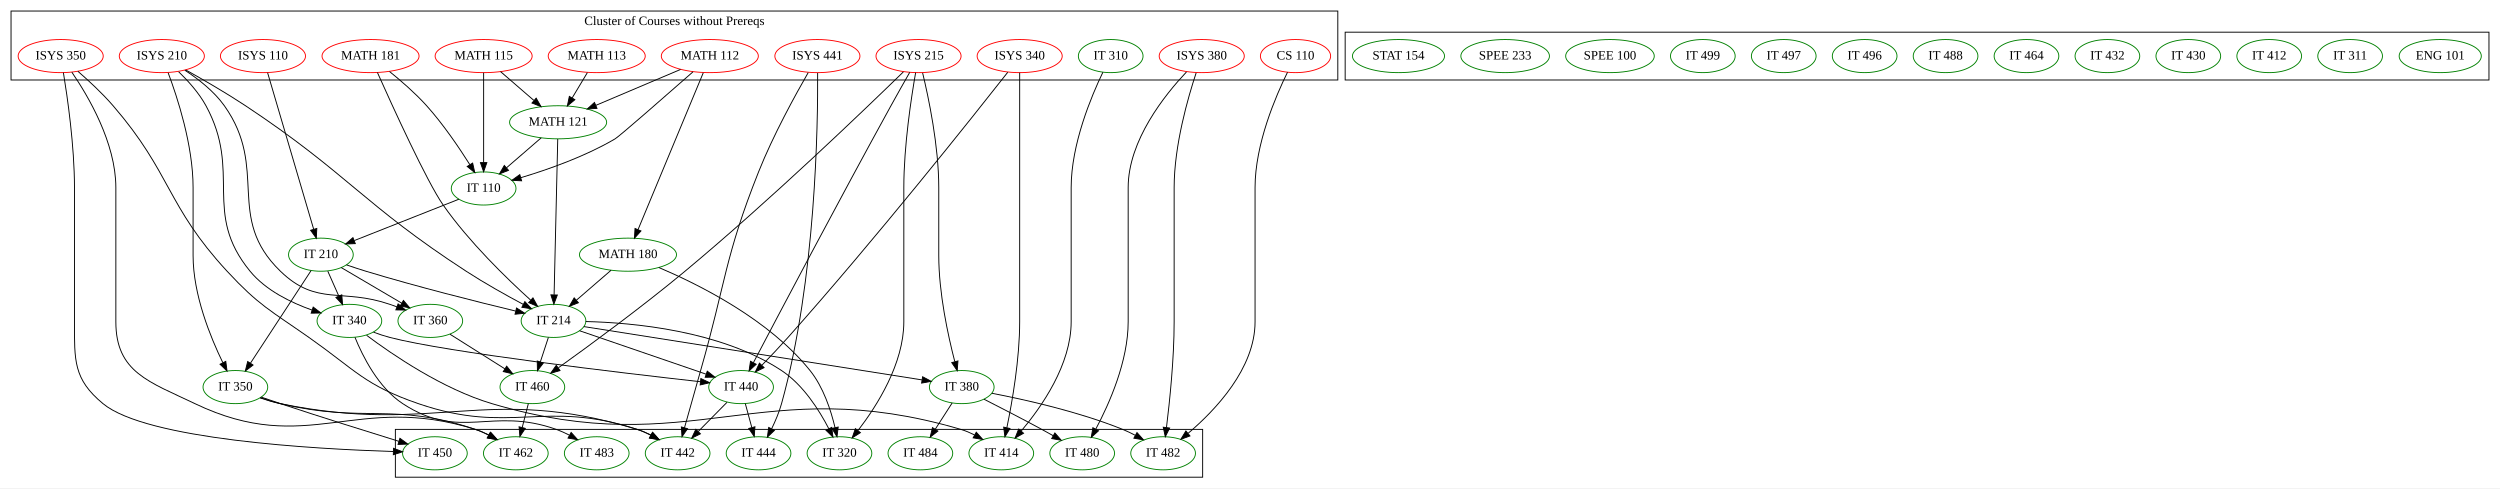
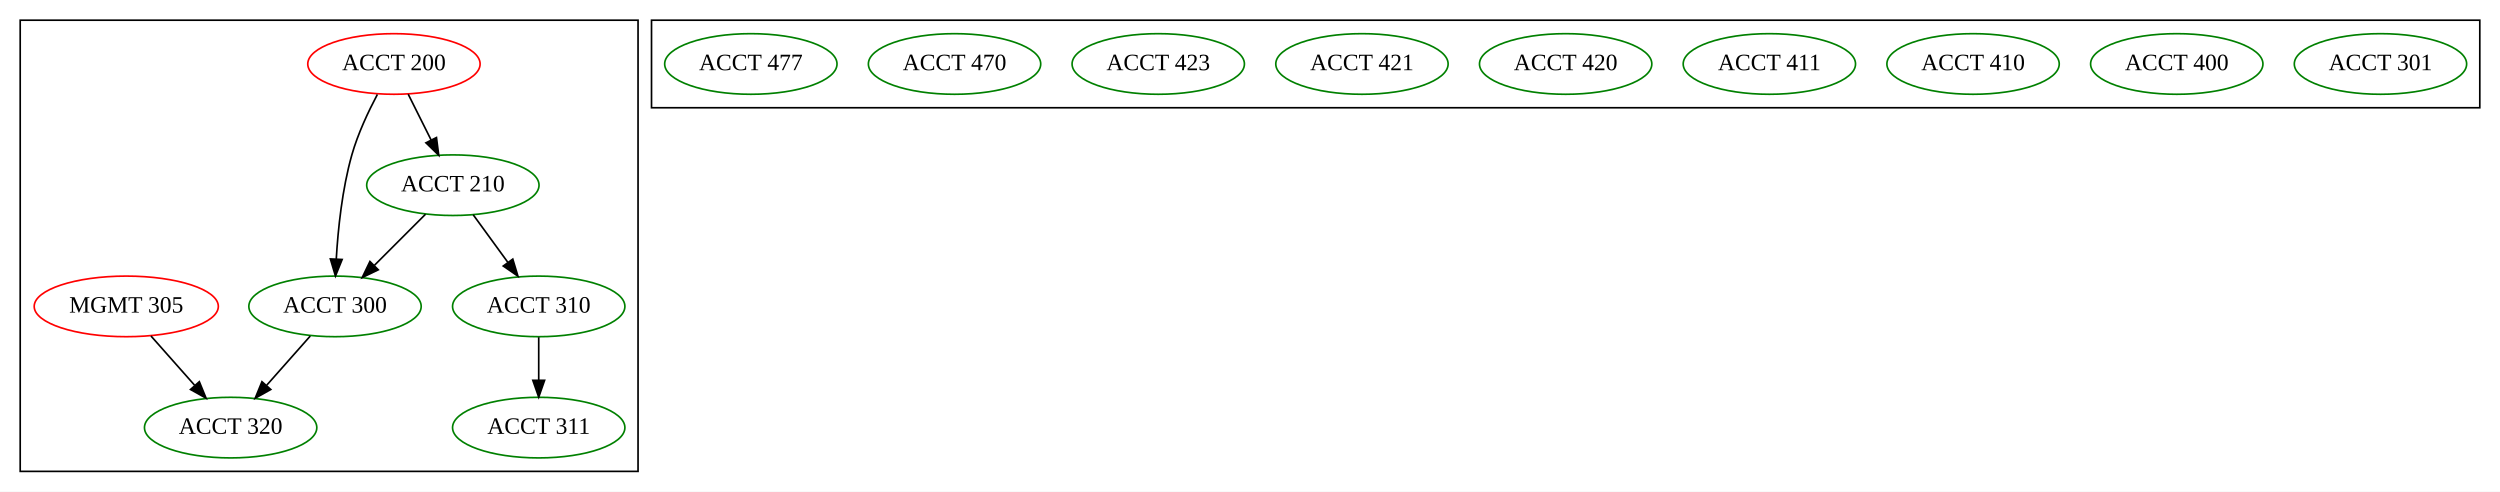
- <svg xmlns="http://www.w3.org/2000/svg" width="2719pt" height="531pt" viewBox="0.00 0.00 2719.00 531.00">
-   <g id="graph0" class="graph" transform="scale(1 1) rotate(0) translate(4 527)">
-     <polygon fill="white" stroke="transparent" points="-4,4 -4,-527 2715,-527 2715,4 -4,4" />
+ <svg xmlns="http://www.w3.org/2000/svg" width="1485pt" height="292pt" viewBox="0.00 0.00 1485.00 292.00">
+   <g id="graph0" class="graph" transform="scale(1 1) rotate(0) translate(4 288)">
+     <polygon fill="white" stroke="transparent" points="-4,4 -4,-288 1481,-288 1481,4 -4,4" />
    <g id="clust1" class="cluster">
-       <polygon fill="none" stroke="black" points="8,-440 8,-515 1451,-515 1451,-440 8,-440" />
-       <text text-anchor="middle" x="729.5" y="-499.8" font-family="Times New Roman,serif" font-size="14.00">Cluster of Courses without Prereqs</text>
+       <polygon fill="none" stroke="black" points="383,-224 383,-276 1469,-276 1469,-224 383,-224" />
    </g>
-     <g id="clust3" class="cluster">
-       <polygon fill="none" stroke="black" points="426,-8 426,-60 1304,-60 1304,-8 426,-8" />
-     </g>
-     <g id="clust4" class="cluster">
-       <polygon fill="none" stroke="black" points="1459,-440 1459,-492 2703,-492 2703,-440 1459,-440" />
+     <g id="clust2" class="cluster">
+       <polygon fill="none" stroke="black" points="8,-8 8,-276 375,-276 375,-8 8,-8" />
    </g>
    <g id="node1" class="node">
-       <ellipse fill="none" stroke="green" cx="522" cy="-322" rx="35.19" ry="18" />
-       <text text-anchor="middle" x="522" y="-318.3" font-family="Times New Roman,serif" font-size="14.00">IT 110</text>
+       <ellipse fill="none" stroke="green" cx="265" cy="-178" rx="51.19" ry="18" />
+       <text text-anchor="middle" x="265" y="-174.3" font-family="Times New Roman,serif" font-size="14.00">ACCT 210</text>
    </g>
    <g id="node2" class="node">
-       <ellipse fill="none" stroke="green" cx="345" cy="-250" rx="35.19" ry="18" />
-       <text text-anchor="middle" x="345" y="-246.3" font-family="Times New Roman,serif" font-size="14.00">IT 210</text>
+       <ellipse fill="none" stroke="green" cx="195" cy="-106" rx="51.19" ry="18" />
+       <text text-anchor="middle" x="195" y="-102.3" font-family="Times New Roman,serif" font-size="14.00">ACCT 300</text>
+     </g>
+     <g id="edge3" class="edge">
+       <path fill="none" stroke="black" d="M248.76,-160.76C239.75,-151.75 228.39,-140.39 218.43,-130.43" />
+       <polygon fill="black" stroke="black" points="220.69,-127.74 211.15,-123.15 215.74,-132.69 220.69,-127.74" />
+     </g>
+     <g id="node3" class="node">
+       <ellipse fill="none" stroke="green" cx="316" cy="-106" rx="51.19" ry="18" />
+       <text text-anchor="middle" x="316" y="-102.3" font-family="Times New Roman,serif" font-size="14.00">ACCT 310</text>
+     </g>
+     <g id="edge4" class="edge">
+       <path fill="none" stroke="black" d="M277.09,-160.41C283.22,-151.99 290.8,-141.58 297.64,-132.2" />
+       <polygon fill="black" stroke="black" points="300.59,-134.1 303.65,-123.96 294.93,-129.98 300.59,-134.1" />
+     </g>
+     <g id="node5" class="node">
+       <ellipse fill="none" stroke="green" cx="133" cy="-34" rx="51.19" ry="18" />
+       <text text-anchor="middle" x="133" y="-30.3" font-family="Times New Roman,serif" font-size="14.00">ACCT 320</text>
+     </g>
+     <g id="edge6" class="edge">
+       <path fill="none" stroke="black" d="M180.31,-88.41C172.59,-79.69 162.98,-68.85 154.44,-59.21" />
+       <polygon fill="black" stroke="black" points="156.84,-56.64 147.59,-51.47 151.6,-61.28 156.84,-56.64" />
+     </g>
+     <g id="node4" class="node">
+       <ellipse fill="none" stroke="green" cx="316" cy="-34" rx="51.19" ry="18" />
+       <text text-anchor="middle" x="316" y="-30.3" font-family="Times New Roman,serif" font-size="14.00">ACCT 311</text>
    </g>
    <g id="edge5" class="edge">
-       <path fill="none" stroke="black" d="M495.12,-310.37C464.75,-298.36 415.17,-278.75 381.36,-265.38" />
-       <polygon fill="black" stroke="black" points="382.43,-262.04 371.84,-261.62 379.86,-268.55 382.43,-262.04" />
+       <path fill="none" stroke="black" d="M316,-87.7C316,-79.98 316,-70.71 316,-62.11" />
+       <polygon fill="black" stroke="black" points="319.5,-62.1 316,-52.1 312.5,-62.1 319.5,-62.1" />
    </g>
-     <g id="node3" class="node">
-       <ellipse fill="none" stroke="green" cx="598" cy="-178" rx="35.19" ry="18" />
-       <text text-anchor="middle" x="598" y="-174.3" font-family="Times New Roman,serif" font-size="14.00">IT 214</text>
+     <g id="node6" class="node">
+       <ellipse fill="none" stroke="green" cx="1410" cy="-250" rx="51.19" ry="18" />
+       <text text-anchor="middle" x="1410" y="-246.3" font-family="Times New Roman,serif" font-size="14.00">ACCT 301</text>
+     </g>
+     <g id="node7" class="node">
+       <ellipse fill="none" stroke="green" cx="1289" cy="-250" rx="51.19" ry="18" />
+       <text text-anchor="middle" x="1289" y="-246.3" font-family="Times New Roman,serif" font-size="14.00">ACCT 400</text>
+     </g>
+     <g id="node8" class="node">
+       <ellipse fill="none" stroke="green" cx="1168" cy="-250" rx="51.19" ry="18" />
+       <text text-anchor="middle" x="1168" y="-246.3" font-family="Times New Roman,serif" font-size="14.00">ACCT 410</text>
+     </g>
+     <g id="node9" class="node">
+       <ellipse fill="none" stroke="green" cx="1047" cy="-250" rx="51.19" ry="18" />
+       <text text-anchor="middle" x="1047" y="-246.3" font-family="Times New Roman,serif" font-size="14.00">ACCT 411</text>
+     </g>
+     <g id="node10" class="node">
+       <ellipse fill="none" stroke="green" cx="926" cy="-250" rx="51.19" ry="18" />
+       <text text-anchor="middle" x="926" y="-246.3" font-family="Times New Roman,serif" font-size="14.00">ACCT 420</text>
+     </g>
+     <g id="node11" class="node">
+       <ellipse fill="none" stroke="green" cx="805" cy="-250" rx="51.19" ry="18" />
+       <text text-anchor="middle" x="805" y="-246.3" font-family="Times New Roman,serif" font-size="14.00">ACCT 421</text>
+     </g>
+     <g id="node12" class="node">
+       <ellipse fill="none" stroke="green" cx="684" cy="-250" rx="51.19" ry="18" />
+       <text text-anchor="middle" x="684" y="-246.3" font-family="Times New Roman,serif" font-size="14.00">ACCT 423</text>
+     </g>
+     <g id="node13" class="node">
+       <ellipse fill="none" stroke="green" cx="563" cy="-250" rx="51.19" ry="18" />
+       <text text-anchor="middle" x="563" y="-246.3" font-family="Times New Roman,serif" font-size="14.00">ACCT 470</text>
+     </g>
+     <g id="node14" class="node">
+       <ellipse fill="none" stroke="green" cx="442" cy="-250" rx="51.19" ry="18" />
+       <text text-anchor="middle" x="442" y="-246.3" font-family="Times New Roman,serif" font-size="14.00">ACCT 477</text>
+     </g>
+     <g id="node15" class="node">
+       <ellipse fill="none" stroke="red" cx="230" cy="-250" rx="51.19" ry="18" />
+       <text text-anchor="middle" x="230" y="-246.3" font-family="Times New Roman,serif" font-size="14.00">ACCT 200</text>
+     </g>
+     <g id="edge1" class="edge">
+       <path fill="none" stroke="black" d="M238.47,-232.05C242.56,-223.89 247.54,-213.91 252.09,-204.82" />
+       <polygon fill="black" stroke="black" points="255.26,-206.3 256.61,-195.79 249,-203.17 255.26,-206.3" />
+     </g>
+     <g id="edge2" class="edge">
+       <path fill="none" stroke="black" d="M220.16,-231.9C214.8,-221.78 208.55,-208.53 205,-196 199.25,-175.71 196.78,-151.94 195.74,-134.07" />
+       <polygon fill="black" stroke="black" points="199.23,-133.87 195.26,-124.05 192.24,-134.2 199.23,-133.87" />
+     </g>
+     <g id="node16" class="node">
+       <ellipse fill="none" stroke="red" cx="71" cy="-106" rx="54.69" ry="18" />
+       <text text-anchor="middle" x="71" y="-102.3" font-family="Times New Roman,serif" font-size="14.00">MGMT 305</text>
    </g>
    <g id="edge7" class="edge">
-       <path fill="none" stroke="black" d="M372.86,-238.9C379.74,-236.53 387.11,-234.09 394,-232 449.85,-215.08 515.29,-198.68 556.69,-188.71" />
-       <polygon fill="black" stroke="black" points="557.77,-192.05 566.68,-186.31 556.14,-185.24 557.77,-192.05" />
-     </g>
-     <g id="node5" class="node">
-       <ellipse fill="none" stroke="green" cx="376" cy="-178" rx="35.19" ry="18" />
-       <text text-anchor="middle" x="376" y="-174.3" font-family="Times New Roman,serif" font-size="14.00">IT 340</text>
-     </g>
-     <g id="edge15" class="edge">
-       <path fill="none" stroke="black" d="M352.5,-232.05C356.08,-223.97 360.45,-214.12 364.44,-205.11" />
-       <polygon fill="black" stroke="black" points="367.72,-206.35 368.56,-195.79 361.32,-203.52 367.72,-206.35" />
-     </g>
-     <g id="node6" class="node">
-       <ellipse fill="none" stroke="green" cx="252" cy="-106" rx="35.19" ry="18" />
-       <text text-anchor="middle" x="252" y="-102.3" font-family="Times New Roman,serif" font-size="14.00">IT 350</text>
-     </g>
-     <g id="edge17" class="edge">
-       <path fill="none" stroke="black" d="M334.33,-232.71C318.16,-208.02 287.32,-160.93 268.32,-131.92" />
-       <polygon fill="black" stroke="black" points="271.24,-129.98 262.83,-123.54 265.38,-133.82 271.24,-129.98" />
-     </g>
-     <g id="node7" class="node">
-       <ellipse fill="none" stroke="green" cx="464" cy="-178" rx="35.19" ry="18" />
-       <text text-anchor="middle" x="464" y="-174.3" font-family="Times New Roman,serif" font-size="14.00">IT 360</text>
-     </g>
-     <g id="edge19" class="edge">
-       <path fill="none" stroke="black" d="M367.1,-236C385.61,-225.11 412.22,-209.46 432.88,-197.31" />
-       <polygon fill="black" stroke="black" points="434.77,-200.26 441.61,-192.17 431.22,-194.22 434.77,-200.26" />
-     </g>
-     <g id="node4" class="node">
-       <ellipse fill="none" stroke="green" cx="909" cy="-34" rx="35.19" ry="18" />
-       <text text-anchor="middle" x="909" y="-30.3" font-family="Times New Roman,serif" font-size="14.00">IT 320</text>
-     </g>
-     <g id="edge12" class="edge">
-       <path fill="none" stroke="black" d="M633.1,-177.29C684.1,-176.09 779.83,-167.61 846,-124 869.47,-108.53 886.91,-81.07 897.42,-60.72" />
-       <polygon fill="black" stroke="black" points="900.6,-62.19 901.88,-51.67 894.32,-59.09 900.6,-62.19" />
-     </g>
-     <g id="node8" class="node">
-       <ellipse fill="none" stroke="green" cx="1042" cy="-106" rx="35.19" ry="18" />
-       <text text-anchor="middle" x="1042" y="-102.3" font-family="Times New Roman,serif" font-size="14.00">IT 380</text>
-     </g>
-     <g id="edge21" class="edge">
-       <path fill="none" stroke="black" d="M631.01,-171.8C710.08,-159.33 910.3,-127.76 998.8,-113.81" />
-       <polygon fill="black" stroke="black" points="999.44,-117.25 1008.77,-112.24 998.35,-110.34 999.44,-117.25" />
-     </g>
-     <g id="node10" class="node">
-       <ellipse fill="none" stroke="green" cx="802" cy="-106" rx="35.19" ry="18" />
-       <text text-anchor="middle" x="802" y="-102.3" font-family="Times New Roman,serif" font-size="14.00">IT 440</text>
-     </g>
-     <g id="edge26" class="edge">
-       <path fill="none" stroke="black" d="M626.37,-167.27C662.19,-154.97 723.98,-133.77 763.9,-120.07" />
-       <polygon fill="black" stroke="black" points="765.22,-123.32 773.55,-116.76 762.95,-116.7 765.22,-123.32" />
-     </g>
-     <g id="node14" class="node">
-       <ellipse fill="none" stroke="green" cx="575" cy="-106" rx="35.19" ry="18" />
-       <text text-anchor="middle" x="575" y="-102.3" font-family="Times New Roman,serif" font-size="14.00">IT 460</text>
-     </g>
-     <g id="edge38" class="edge">
-       <path fill="none" stroke="black" d="M592.43,-160.05C589.8,-152.06 586.61,-142.33 583.67,-133.4" />
-       <polygon fill="black" stroke="black" points="586.96,-132.2 580.52,-123.79 580.31,-134.38 586.96,-132.2" />
-     </g>
-     <g id="node9" class="node">
-       <ellipse fill="none" stroke="green" cx="1085" cy="-34" rx="35.19" ry="18" />
-       <text text-anchor="middle" x="1085" y="-30.3" font-family="Times New Roman,serif" font-size="14.00">IT 414</text>
-     </g>
-     <g id="edge24" class="edge">
-       <path fill="none" stroke="black" d="M394.71,-162.32C422.57,-141.42 477.45,-103.87 531,-88 748.66,-23.51 823.2,-123.99 1041,-60 1046.03,-58.52 1051.11,-56.37 1055.94,-53.94" />
-       <polygon fill="black" stroke="black" points="1057.78,-56.93 1064.85,-49.04 1054.4,-50.8 1057.78,-56.93" />
-     </g>
-     <g id="edge27" class="edge">
-       <path fill="none" stroke="black" d="M402.2,-165.74C407.98,-163.58 414.13,-161.52 420,-160 483.14,-143.66 671.43,-121.49 757.81,-111.83" />
-       <polygon fill="black" stroke="black" points="758.27,-115.3 767.82,-110.72 757.5,-108.35 758.27,-115.3" />
-     </g>
-     <g id="node18" class="node">
-       <ellipse fill="none" stroke="green" cx="645" cy="-34" rx="35.19" ry="18" />
-       <text text-anchor="middle" x="645" y="-30.3" font-family="Times New Roman,serif" font-size="14.00">IT 483</text>
-     </g>
-     <g id="edge49" class="edge">
-       <path fill="none" stroke="black" d="M382.06,-160.15C390.4,-139.58 407.46,-105.38 434,-88 496.96,-46.78 530.09,-85.2 601,-60 605.72,-58.32 610.52,-56.15 615.13,-53.79" />
-       <polygon fill="black" stroke="black" points="617.16,-56.67 624.24,-48.78 613.79,-50.54 617.16,-56.67" />
-     </g>
-     <g id="node11" class="node">
-       <ellipse fill="none" stroke="green" cx="733" cy="-34" rx="35.19" ry="18" />
-       <text text-anchor="middle" x="733" y="-30.3" font-family="Times New Roman,serif" font-size="14.00">IT 442</text>
-     </g>
-     <g id="edge30" class="edge">
-       <path fill="none" stroke="black" d="M278.86,-94.27C285.96,-91.82 293.68,-89.51 301,-88 470.34,-53.14 523.54,-110.16 689,-60 694.02,-58.48 699.09,-56.31 703.92,-53.87" />
-       <polygon fill="black" stroke="black" points="705.76,-56.85 712.82,-48.96 702.38,-50.72 705.76,-56.85" />
-     </g>
-     <g id="node13" class="node">
-       <ellipse fill="none" stroke="green" cx="469" cy="-34" rx="35.19" ry="18" />
-       <text text-anchor="middle" x="469" y="-30.3" font-family="Times New Roman,serif" font-size="14.00">IT 450</text>
-     </g>
-     <g id="edge36" class="edge">
-       <path fill="none" stroke="black" d="M280.2,-95.06C287,-92.71 294.25,-90.24 301,-88 345,-73.43 395.78,-57.54 429.89,-46.99" />
-       <polygon fill="black" stroke="black" points="430.96,-50.33 439.48,-44.03 428.89,-43.64 430.96,-50.33" />
-     </g>
-     <g id="node15" class="node">
-       <ellipse fill="none" stroke="green" cx="557" cy="-34" rx="35.19" ry="18" />
-       <text text-anchor="middle" x="557" y="-30.3" font-family="Times New Roman,serif" font-size="14.00">IT 462</text>
-     </g>
-     <g id="edge41" class="edge">
-       <path fill="none" stroke="black" d="M279.18,-94.47C286.21,-92.06 293.82,-89.7 301,-88 393.48,-66.09 422.9,-90.26 513,-60 517.75,-58.41 522.56,-56.28 527.18,-53.94" />
-       <polygon fill="black" stroke="black" points="529.21,-56.82 536.29,-48.94 525.84,-50.69 529.21,-56.82" />
-     </g>
-     <g id="edge39" class="edge">
-       <path fill="none" stroke="black" d="M485.4,-163.5C502.37,-152.8 526.28,-137.72 545.13,-125.83" />
-       <polygon fill="black" stroke="black" points="547.07,-128.75 553.66,-120.46 543.34,-122.83 547.07,-128.75" />
-     </g>
-     <g id="node16" class="node">
-       <ellipse fill="none" stroke="green" cx="1173" cy="-34" rx="35.19" ry="18" />
-       <text text-anchor="middle" x="1173" y="-30.3" font-family="Times New Roman,serif" font-size="14.00">IT 480</text>
-     </g>
-     <g id="edge44" class="edge">
-       <path fill="none" stroke="black" d="M1066.14,-92.84C1083.67,-83.92 1107.92,-71.43 1129,-60 1133.02,-57.82 1137.22,-55.49 1141.37,-53.17" />
-       <polygon fill="black" stroke="black" points="1143.27,-56.11 1150.26,-48.15 1139.83,-50.02 1143.27,-56.11" />
-     </g>
-     <g id="node17" class="node">
-       <ellipse fill="none" stroke="green" cx="1261" cy="-34" rx="35.19" ry="18" />
-       <text text-anchor="middle" x="1261" y="-30.3" font-family="Times New Roman,serif" font-size="14.00">IT 482</text>
-     </g>
-     <g id="edge46" class="edge">
-       <path fill="none" stroke="black" d="M1074.75,-99.28C1110.54,-92.41 1169.16,-79.34 1217,-60 1221.55,-58.16 1226.2,-55.94 1230.7,-53.58" />
-       <polygon fill="black" stroke="black" points="1232.58,-56.54 1239.64,-48.64 1229.19,-50.42 1232.58,-56.54" />
-     </g>
-     <g id="node19" class="node">
-       <ellipse fill="none" stroke="green" cx="997" cy="-34" rx="35.19" ry="18" />
-       <text text-anchor="middle" x="997" y="-30.3" font-family="Times New Roman,serif" font-size="14.00">IT 484</text>
-     </g>
-     <g id="edge50" class="edge">
-       <path fill="none" stroke="black" d="M1031.56,-88.76C1026.13,-80.32 1019.37,-69.8 1013.27,-60.31" />
-       <polygon fill="black" stroke="black" points="1016.04,-58.15 1007.69,-51.63 1010.16,-61.94 1016.04,-58.15" />
-     </g>
-     <g id="edge31" class="edge">
-       <path fill="none" stroke="black" d="M786.69,-89.46C777.49,-80.13 765.61,-68.09 755.38,-57.7" />
-       <polygon fill="black" stroke="black" points="757.78,-55.16 748.27,-50.49 752.8,-60.07 757.78,-55.16" />
-     </g>
-     <g id="node12" class="node">
-       <ellipse fill="none" stroke="green" cx="821" cy="-34" rx="35.19" ry="18" />
-       <text text-anchor="middle" x="821" y="-30.3" font-family="Times New Roman,serif" font-size="14.00">IT 444</text>
-     </g>
-     <g id="edge34" class="edge">
-       <path fill="none" stroke="black" d="M806.6,-88.05C808.71,-80.26 811.28,-70.82 813.65,-62.08" />
-       <polygon fill="black" stroke="black" points="817.07,-62.84 816.31,-52.28 810.31,-61.01 817.07,-62.84" />
-     </g>
-     <g id="edge42" class="edge">
-       <path fill="none" stroke="black" d="M570.64,-88.05C568.64,-80.26 566.21,-70.82 563.96,-62.08" />
-       <polygon fill="black" stroke="black" points="567.32,-61.09 561.44,-52.28 560.54,-62.83 567.32,-61.09" />
-     </g>
-     <g id="node20" class="node">
-       <ellipse fill="none" stroke="green" cx="603" cy="-394" rx="52.79" ry="18" />
-       <text text-anchor="middle" x="603" y="-390.3" font-family="Times New Roman,serif" font-size="14.00">MATH 121</text>
-     </g>
-     <g id="edge3" class="edge">
-       <path fill="none" stroke="black" d="M584.62,-377.12C573.44,-367.45 559.01,-354.99 546.83,-344.46" />
-       <polygon fill="black" stroke="black" points="549.05,-341.75 539.2,-337.86 544.48,-347.05 549.05,-341.75" />
-     </g>
-     <g id="edge8" class="edge">
-       <path fill="none" stroke="black" d="M602.6,-375.85C601.73,-338.83 599.69,-251.18 598.64,-206.39" />
-       <polygon fill="black" stroke="black" points="602.14,-206.15 598.4,-196.23 595.14,-206.31 602.14,-206.15" />
-     </g>
-     <g id="node21" class="node">
-       <ellipse fill="none" stroke="green" cx="679" cy="-250" rx="52.79" ry="18" />
-       <text text-anchor="middle" x="679" y="-246.3" font-family="Times New Roman,serif" font-size="14.00">MATH 180</text>
-     </g>
-     <g id="edge9" class="edge">
-       <path fill="none" stroke="black" d="M660.62,-233.12C649.44,-223.45 635.01,-210.99 622.83,-200.46" />
-       <polygon fill="black" stroke="black" points="625.05,-197.75 615.2,-193.86 620.48,-203.05 625.05,-197.75" />
-     </g>
-     <g id="edge13" class="edge">
-       <path fill="none" stroke="black" d="M712.55,-236.04C756.29,-217.52 832.47,-179.48 877,-124 891.48,-105.96 899.72,-80.81 904.19,-61.85" />
-       <polygon fill="black" stroke="black" points="907.62,-62.55 906.31,-52.04 900.78,-61.08 907.62,-62.55" />
-     </g>
-     <g id="node22" class="node">
-       <ellipse fill="none" stroke="green" cx="2650" cy="-466" rx="44.69" ry="18" />
-       <text text-anchor="middle" x="2650" y="-462.3" font-family="Times New Roman,serif" font-size="14.00">ENG 101</text>
-     </g>
-     <g id="node23" class="node">
-       <ellipse fill="none" stroke="green" cx="1204" cy="-466" rx="35.19" ry="18" />
-       <text text-anchor="middle" x="1204" y="-462.3" font-family="Times New Roman,serif" font-size="14.00">IT 310</text>
-     </g>
-     <g id="edge23" class="edge">
-       <path fill="none" stroke="black" d="M1195.5,-448.44C1182.97,-422.45 1161,-370.14 1161,-323 1161,-323 1161,-323 1161,-177 1161,-130.63 1129.1,-84.74 1106.64,-58.18" />
-       <polygon fill="black" stroke="black" points="1109.22,-55.81 1100.02,-50.57 1103.94,-60.41 1109.22,-55.81" />
-     </g>
-     <g id="node24" class="node">
-       <ellipse fill="none" stroke="green" cx="2552" cy="-466" rx="35.19" ry="18" />
-       <text text-anchor="middle" x="2552" y="-462.3" font-family="Times New Roman,serif" font-size="14.00">IT 311</text>
-     </g>
-     <g id="node25" class="node">
-       <ellipse fill="none" stroke="green" cx="2464" cy="-466" rx="35.19" ry="18" />
-       <text text-anchor="middle" x="2464" y="-462.3" font-family="Times New Roman,serif" font-size="14.00">IT 412</text>
-     </g>
-     <g id="node26" class="node">
-       <ellipse fill="none" stroke="green" cx="2376" cy="-466" rx="35.19" ry="18" />
-       <text text-anchor="middle" x="2376" y="-462.3" font-family="Times New Roman,serif" font-size="14.00">IT 430</text>
-     </g>
-     <g id="node27" class="node">
-       <ellipse fill="none" stroke="green" cx="2288" cy="-466" rx="35.19" ry="18" />
-       <text text-anchor="middle" x="2288" y="-462.3" font-family="Times New Roman,serif" font-size="14.00">IT 432</text>
-     </g>
-     <g id="node28" class="node">
-       <ellipse fill="none" stroke="green" cx="2200" cy="-466" rx="35.19" ry="18" />
-       <text text-anchor="middle" x="2200" y="-462.3" font-family="Times New Roman,serif" font-size="14.00">IT 464</text>
-     </g>
-     <g id="node29" class="node">
-       <ellipse fill="none" stroke="green" cx="2112" cy="-466" rx="35.19" ry="18" />
-       <text text-anchor="middle" x="2112" y="-462.3" font-family="Times New Roman,serif" font-size="14.00">IT 488</text>
-     </g>
-     <g id="node30" class="node">
-       <ellipse fill="none" stroke="green" cx="2024" cy="-466" rx="35.19" ry="18" />
-       <text text-anchor="middle" x="2024" y="-462.3" font-family="Times New Roman,serif" font-size="14.00">IT 496</text>
-     </g>
-     <g id="node31" class="node">
-       <ellipse fill="none" stroke="green" cx="1936" cy="-466" rx="35.19" ry="18" />
-       <text text-anchor="middle" x="1936" y="-462.3" font-family="Times New Roman,serif" font-size="14.00">IT 497</text>
-     </g>
-     <g id="node32" class="node">
-       <ellipse fill="none" stroke="green" cx="1848" cy="-466" rx="35.19" ry="18" />
-       <text text-anchor="middle" x="1848" y="-462.3" font-family="Times New Roman,serif" font-size="14.00">IT 499</text>
-     </g>
-     <g id="node33" class="node">
-       <ellipse fill="none" stroke="green" cx="1747" cy="-466" rx="48.19" ry="18" />
-       <text text-anchor="middle" x="1747" y="-462.3" font-family="Times New Roman,serif" font-size="14.00">SPEE 100</text>
-     </g>
-     <g id="node34" class="node">
-       <ellipse fill="none" stroke="green" cx="1633" cy="-466" rx="48.19" ry="18" />
-       <text text-anchor="middle" x="1633" y="-462.3" font-family="Times New Roman,serif" font-size="14.00">SPEE 233</text>
-     </g>
-     <g id="node35" class="node">
-       <ellipse fill="none" stroke="green" cx="1517" cy="-466" rx="50.09" ry="18" />
-       <text text-anchor="middle" x="1517" y="-462.3" font-family="Times New Roman,serif" font-size="14.00">STAT 154</text>
-     </g>
-     <g id="node36" class="node">
-       <ellipse fill="none" stroke="red" cx="768" cy="-466" rx="52.79" ry="18" />
-       <text text-anchor="middle" x="768" y="-462.3" font-family="Times New Roman,serif" font-size="14.00">MATH 112</text>
-     </g>
-     <g id="edge1" class="edge">
-       <path fill="none" stroke="black" d="M749.71,-448.9C721.4,-424.02 669.7,-378.78 665,-376 632.54,-356.82 591.95,-342.58 562.31,-333.71" />
-       <polygon fill="black" stroke="black" points="563.29,-330.35 552.71,-330.92 561.33,-337.07 563.29,-330.35" />
-     </g>
-     <g id="edge52" class="edge">
-       <path fill="none" stroke="black" d="M736.19,-451.5C709.94,-440.37 672.51,-424.49 644.01,-412.4" />
-       <polygon fill="black" stroke="black" points="645.29,-409.14 634.72,-408.46 642.55,-415.58 645.29,-409.14" />
-     </g>
-     <g id="edge54" class="edge">
-       <path fill="none" stroke="black" d="M760.87,-447.85C745.34,-410.5 708.37,-321.63 689.9,-277.21" />
-       <polygon fill="black" stroke="black" points="693.11,-275.82 686.04,-267.94 686.65,-278.51 693.11,-275.82" />
-     </g>
-     <g id="node37" class="node">
-       <ellipse fill="none" stroke="red" cx="522" cy="-466" rx="52.79" ry="18" />
-       <text text-anchor="middle" x="522" y="-462.3" font-family="Times New Roman,serif" font-size="14.00">MATH 115</text>
-     </g>
-     <g id="edge2" class="edge">
-       <path fill="none" stroke="black" d="M522,-447.87C522,-423.67 522,-379.21 522,-350.39" />
-       <polygon fill="black" stroke="black" points="525.5,-350.19 522,-340.19 518.5,-350.19 525.5,-350.19" />
-     </g>
-     <g id="edge51" class="edge">
-       <path fill="none" stroke="black" d="M540.38,-449.12C551.07,-439.87 564.74,-428.07 576.57,-417.84" />
-       <polygon fill="black" stroke="black" points="579.13,-420.25 584.41,-411.06 574.56,-414.95 579.13,-420.25" />
-     </g>
-     <g id="node38" class="node">
-       <ellipse fill="none" stroke="red" cx="399" cy="-466" rx="52.79" ry="18" />
-       <text text-anchor="middle" x="399" y="-462.3" font-family="Times New Roman,serif" font-size="14.00">MATH 181</text>
-     </g>
-     <g id="edge4" class="edge">
-       <path fill="none" stroke="black" d="M419.64,-449.21C432.03,-439.23 447.72,-425.67 460,-412 478.06,-391.9 495.36,-366.36 507.07,-347.8" />
-       <polygon fill="black" stroke="black" points="510.04,-349.65 512.35,-339.31 504.1,-345.95 510.04,-349.65" />
-     </g>
-     <g id="edge10" class="edge">
-       <path fill="none" stroke="black" d="M406.48,-448.11C422.54,-412.17 460.28,-329.32 478,-304 506.14,-263.79 547.14,-224.07 573.19,-200.54" />
-       <polygon fill="black" stroke="black" points="575.63,-203.05 580.76,-193.78 570.97,-197.83 575.63,-203.05" />
-     </g>
-     <g id="node39" class="node">
-       <ellipse fill="none" stroke="red" cx="282" cy="-466" rx="46.29" ry="18" />
-       <text text-anchor="middle" x="282" y="-462.3" font-family="Times New Roman,serif" font-size="14.00">ISYS 110</text>
-     </g>
-     <g id="edge6" class="edge">
-       <path fill="none" stroke="black" d="M287.05,-447.85C298,-410.66 323.99,-322.37 337.12,-277.77" />
-       <polygon fill="black" stroke="black" points="340.55,-278.52 340.01,-267.94 333.83,-276.54 340.55,-278.52" />
-     </g>
-     <g id="node40" class="node">
-       <ellipse fill="none" stroke="red" cx="172" cy="-466" rx="46.29" ry="18" />
-       <text text-anchor="middle" x="172" y="-462.3" font-family="Times New Roman,serif" font-size="14.00">ISYS 210</text>
-     </g>
-     <g id="edge11" class="edge">
-       <path fill="none" stroke="black" d="M197.98,-450.93C216.45,-440.67 241.67,-426.14 263,-412 374.13,-338.32 391.19,-304.64 503,-232 523.05,-218.97 546.51,-205.87 565.09,-195.95" />
-       <polygon fill="black" stroke="black" points="566.85,-198.98 574.06,-191.21 563.58,-192.79 566.85,-198.98" />
-     </g>
-     <g id="edge16" class="edge">
-       <path fill="none" stroke="black" d="M190.3,-448.97C200.41,-439.21 212.41,-425.96 220,-412 259.57,-339.27 215.45,-295.98 268,-232 285.17,-211.1 312.6,-197.78 335.52,-189.72" />
-       <polygon fill="black" stroke="black" points="336.63,-193.04 345.03,-186.59 334.44,-186.4 336.63,-193.04" />
-     </g>
-     <g id="edge18" class="edge">
-       <path fill="none" stroke="black" d="M178.88,-447.83C188.82,-421.44 206,-369.14 206,-323 206,-323 206,-323 206,-249 206,-206.58 224.81,-160.35 238.37,-132.52" />
-       <polygon fill="black" stroke="black" points="241.55,-133.99 242.91,-123.49 235.3,-130.85 241.55,-133.99" />
-     </g>
-     <g id="edge20" class="edge">
-       <path fill="none" stroke="black" d="M197.01,-450.65C211.37,-441.28 228.73,-427.86 240,-412 288.92,-343.14 240.29,-290.74 301,-232 340.71,-193.58 367.75,-213.97 420,-196 422.53,-195.13 425.12,-194.21 427.73,-193.26" />
-       <polygon fill="black" stroke="black" points="428.98,-196.53 437.12,-189.75 426.53,-189.97 428.98,-196.53" />
-     </g>
-     <g id="node41" class="node">
-       <ellipse fill="none" stroke="red" cx="995" cy="-466" rx="46.29" ry="18" />
-       <text text-anchor="middle" x="995" y="-462.3" font-family="Times New Roman,serif" font-size="14.00">ISYS 215</text>
-     </g>
-     <g id="edge14" class="edge">
-       <path fill="none" stroke="black" d="M991.84,-448.02C987.18,-421.45 979,-368.4 979,-323 979,-323 979,-323 979,-177 979,-131.61 949.88,-85.7 929.2,-58.82" />
-       <polygon fill="black" stroke="black" points="931.78,-56.45 922.83,-50.78 926.3,-60.8 931.78,-56.45" />
-     </g>
-     <g id="edge22" class="edge">
-       <path fill="none" stroke="black" d="M999.45,-447.65C1005.88,-421.02 1017,-368.4 1017,-323 1017,-323 1017,-323 1017,-249 1017,-208.38 1027.04,-162.2 1034.4,-133.83" />
-       <polygon fill="black" stroke="black" points="1037.86,-134.44 1037.06,-123.88 1031.1,-132.64 1037.86,-134.44" />
-     </g>
-     <g id="edge29" class="edge">
-       <path fill="none" stroke="black" d="M985.44,-448.35C979.49,-437.94 971.73,-424.23 965,-412 908.33,-308.99 842.99,-185.12 815.4,-132.57" />
-       <polygon fill="black" stroke="black" points="818.44,-130.84 810.69,-123.61 812.24,-134.09 818.44,-130.84" />
-     </g>
-     <g id="edge40" class="edge">
-       <path fill="none" stroke="black" d="M978.56,-448.88C938.87,-410.18 834.16,-309.49 741,-232 694.15,-193.03 636.86,-151.07 603.3,-127.03" />
-       <polygon fill="black" stroke="black" points="605.07,-123.99 594.9,-121.03 601,-129.69 605.07,-123.99" />
-     </g>
-     <g id="node42" class="node">
-       <ellipse fill="none" stroke="red" cx="1105" cy="-466" rx="46.29" ry="18" />
-       <text text-anchor="middle" x="1105" y="-462.3" font-family="Times New Roman,serif" font-size="14.00">ISYS 340</text>
-     </g>
-     <g id="edge25" class="edge">
-       <path fill="none" stroke="black" d="M1105,-447.95C1105,-421.29 1105,-368.11 1105,-323 1105,-323 1105,-323 1105,-177 1105,-136.6 1096.96,-90.36 1091.08,-61.92" />
-       <polygon fill="black" stroke="black" points="1094.46,-60.99 1088.95,-51.94 1087.61,-62.45 1094.46,-60.99" />
-     </g>
-     <g id="edge28" class="edge">
-       <path fill="none" stroke="black" d="M1092.04,-448.43C1055.54,-401.98 948.33,-266.88 853,-160 843.97,-149.87 833.65,-139.02 824.67,-129.8" />
-       <polygon fill="black" stroke="black" points="826.99,-127.17 817.49,-122.48 821.99,-132.07 826.99,-127.17" />
-     </g>
-     <g id="node43" class="node">
-       <ellipse fill="none" stroke="red" cx="885" cy="-466" rx="46.29" ry="18" />
-       <text text-anchor="middle" x="885" y="-462.3" font-family="Times New Roman,serif" font-size="14.00">ISYS 441</text>
-     </g>
-     <g id="edge32" class="edge">
-       <path fill="none" stroke="black" d="M875.03,-448.09C861.44,-424.5 836.95,-380.1 821,-340 784.05,-247.08 785.52,-220.14 758,-124 752.02,-103.1 745.37,-79.41 740.43,-61.73" />
-       <polygon fill="black" stroke="black" points="743.8,-60.77 737.74,-52.08 737.06,-62.65 743.8,-60.77" />
-     </g>
-     <g id="edge35" class="edge">
-       <path fill="none" stroke="black" d="M885.26,-447.71C885.63,-393.54 883.55,-222.69 846,-88 843.42,-78.74 839.34,-69.1 835.22,-60.62" />
-       <polygon fill="black" stroke="black" points="838.29,-58.94 830.63,-51.62 832.05,-62.12 838.29,-58.94" />
-     </g>
-     <g id="node44" class="node">
-       <ellipse fill="none" stroke="red" cx="62" cy="-466" rx="46.29" ry="18" />
-       <text text-anchor="middle" x="62" y="-462.3" font-family="Times New Roman,serif" font-size="14.00">ISYS 350</text>
-     </g>
-     <g id="edge33" class="edge">
-       <path fill="none" stroke="black" d="M80.69,-449.47C92.33,-439.37 107.25,-425.6 119,-412 182.51,-338.49 177,-303.28 243,-232 277.57,-194.67 290.36,-189.24 332,-160 382.59,-124.48 392.53,-108.07 451,-88 551.74,-53.43 587.8,-93.19 689,-60 693.99,-58.36 699.04,-56.13 703.86,-53.67" />
-       <polygon fill="black" stroke="black" points="705.7,-56.65 712.76,-48.75 702.31,-50.53 705.7,-56.65" />
-     </g>
-     <g id="edge37" class="edge">
-       <path fill="none" stroke="black" d="M64.96,-448.01C69.33,-421.43 77,-368.37 77,-323 77,-323 77,-323 77,-177 77,-135.11 75.71,-114.68 108,-88 155.28,-48.92 337.64,-38.64 423.63,-35.95" />
-       <polygon fill="black" stroke="black" points="423.98,-39.44 433.87,-35.65 423.77,-32.44 423.98,-39.44" />
-     </g>
-     <g id="edge43" class="edge">
-       <path fill="none" stroke="black" d="M74.14,-448.47C91.67,-422.93 122,-371.71 122,-323 122,-323 122,-323 122,-177 122,-121.99 158.4,-111.78 208,-88 330.75,-29.15 383.12,-100.76 513,-60 518.01,-58.43 523.07,-56.23 527.89,-53.78" />
-       <polygon fill="black" stroke="black" points="529.73,-56.77 536.8,-48.87 526.35,-50.64 529.73,-56.77" />
-     </g>
-     <g id="node45" class="node">
-       <ellipse fill="none" stroke="red" cx="1303" cy="-466" rx="46.29" ry="18" />
-       <text text-anchor="middle" x="1303" y="-462.3" font-family="Times New Roman,serif" font-size="14.00">ISYS 380</text>
-     </g>
-     <g id="edge45" class="edge">
-       <path fill="none" stroke="black" d="M1286.42,-448.77C1262.99,-423.99 1223,-374.22 1223,-323 1223,-323 1223,-323 1223,-177 1223,-134.21 1202.56,-88.08 1187.81,-60.38" />
-       <polygon fill="black" stroke="black" points="1190.76,-58.47 1182.88,-51.39 1184.62,-61.84 1190.76,-58.47" />
-     </g>
-     <g id="edge47" class="edge">
-       <path fill="none" stroke="black" d="M1296.93,-447.76C1288.16,-421.28 1273,-368.86 1273,-323 1273,-323 1273,-323 1273,-177 1273,-136.85 1268.18,-90.55 1264.65,-62.02" />
-       <polygon fill="black" stroke="black" points="1268.11,-61.49 1263.37,-52.01 1261.16,-62.37 1268.11,-61.49" />
-     </g>
-     <g id="node46" class="node">
-       <ellipse fill="none" stroke="red" cx="1405" cy="-466" rx="38.19" ry="18" />
-       <text text-anchor="middle" x="1405" y="-462.3" font-family="Times New Roman,serif" font-size="14.00">CS 110</text>
-     </g>
-     <g id="edge48" class="edge">
-       <path fill="none" stroke="black" d="M1396.31,-448.47C1383.48,-422.5 1361,-370.23 1361,-323 1361,-323 1361,-323 1361,-177 1361,-126.29 1317.84,-80.92 1288.23,-55.76" />
-       <polygon fill="black" stroke="black" points="1290.22,-52.87 1280.28,-49.21 1285.77,-58.27 1290.22,-52.87" />
-     </g>
-     <g id="node47" class="node">
-       <ellipse fill="none" stroke="red" cx="645" cy="-466" rx="52.79" ry="18" />
-       <text text-anchor="middle" x="645" y="-462.3" font-family="Times New Roman,serif" font-size="14.00">MATH 113</text>
-     </g>
-     <g id="edge53" class="edge">
-       <path fill="none" stroke="black" d="M634.83,-448.05C629.88,-439.8 623.82,-429.7 618.32,-420.54" />
-       <polygon fill="black" stroke="black" points="621.22,-418.56 613.07,-411.79 615.22,-422.16 621.22,-418.56" />
+       <path fill="none" stroke="black" d="M85.69,-88.41C93.41,-79.69 103.02,-68.85 111.56,-59.21" />
+       <polygon fill="black" stroke="black" points="114.4,-61.28 118.41,-51.47 109.16,-56.64 114.4,-61.28" />
    </g>
  </g>
</svg>
